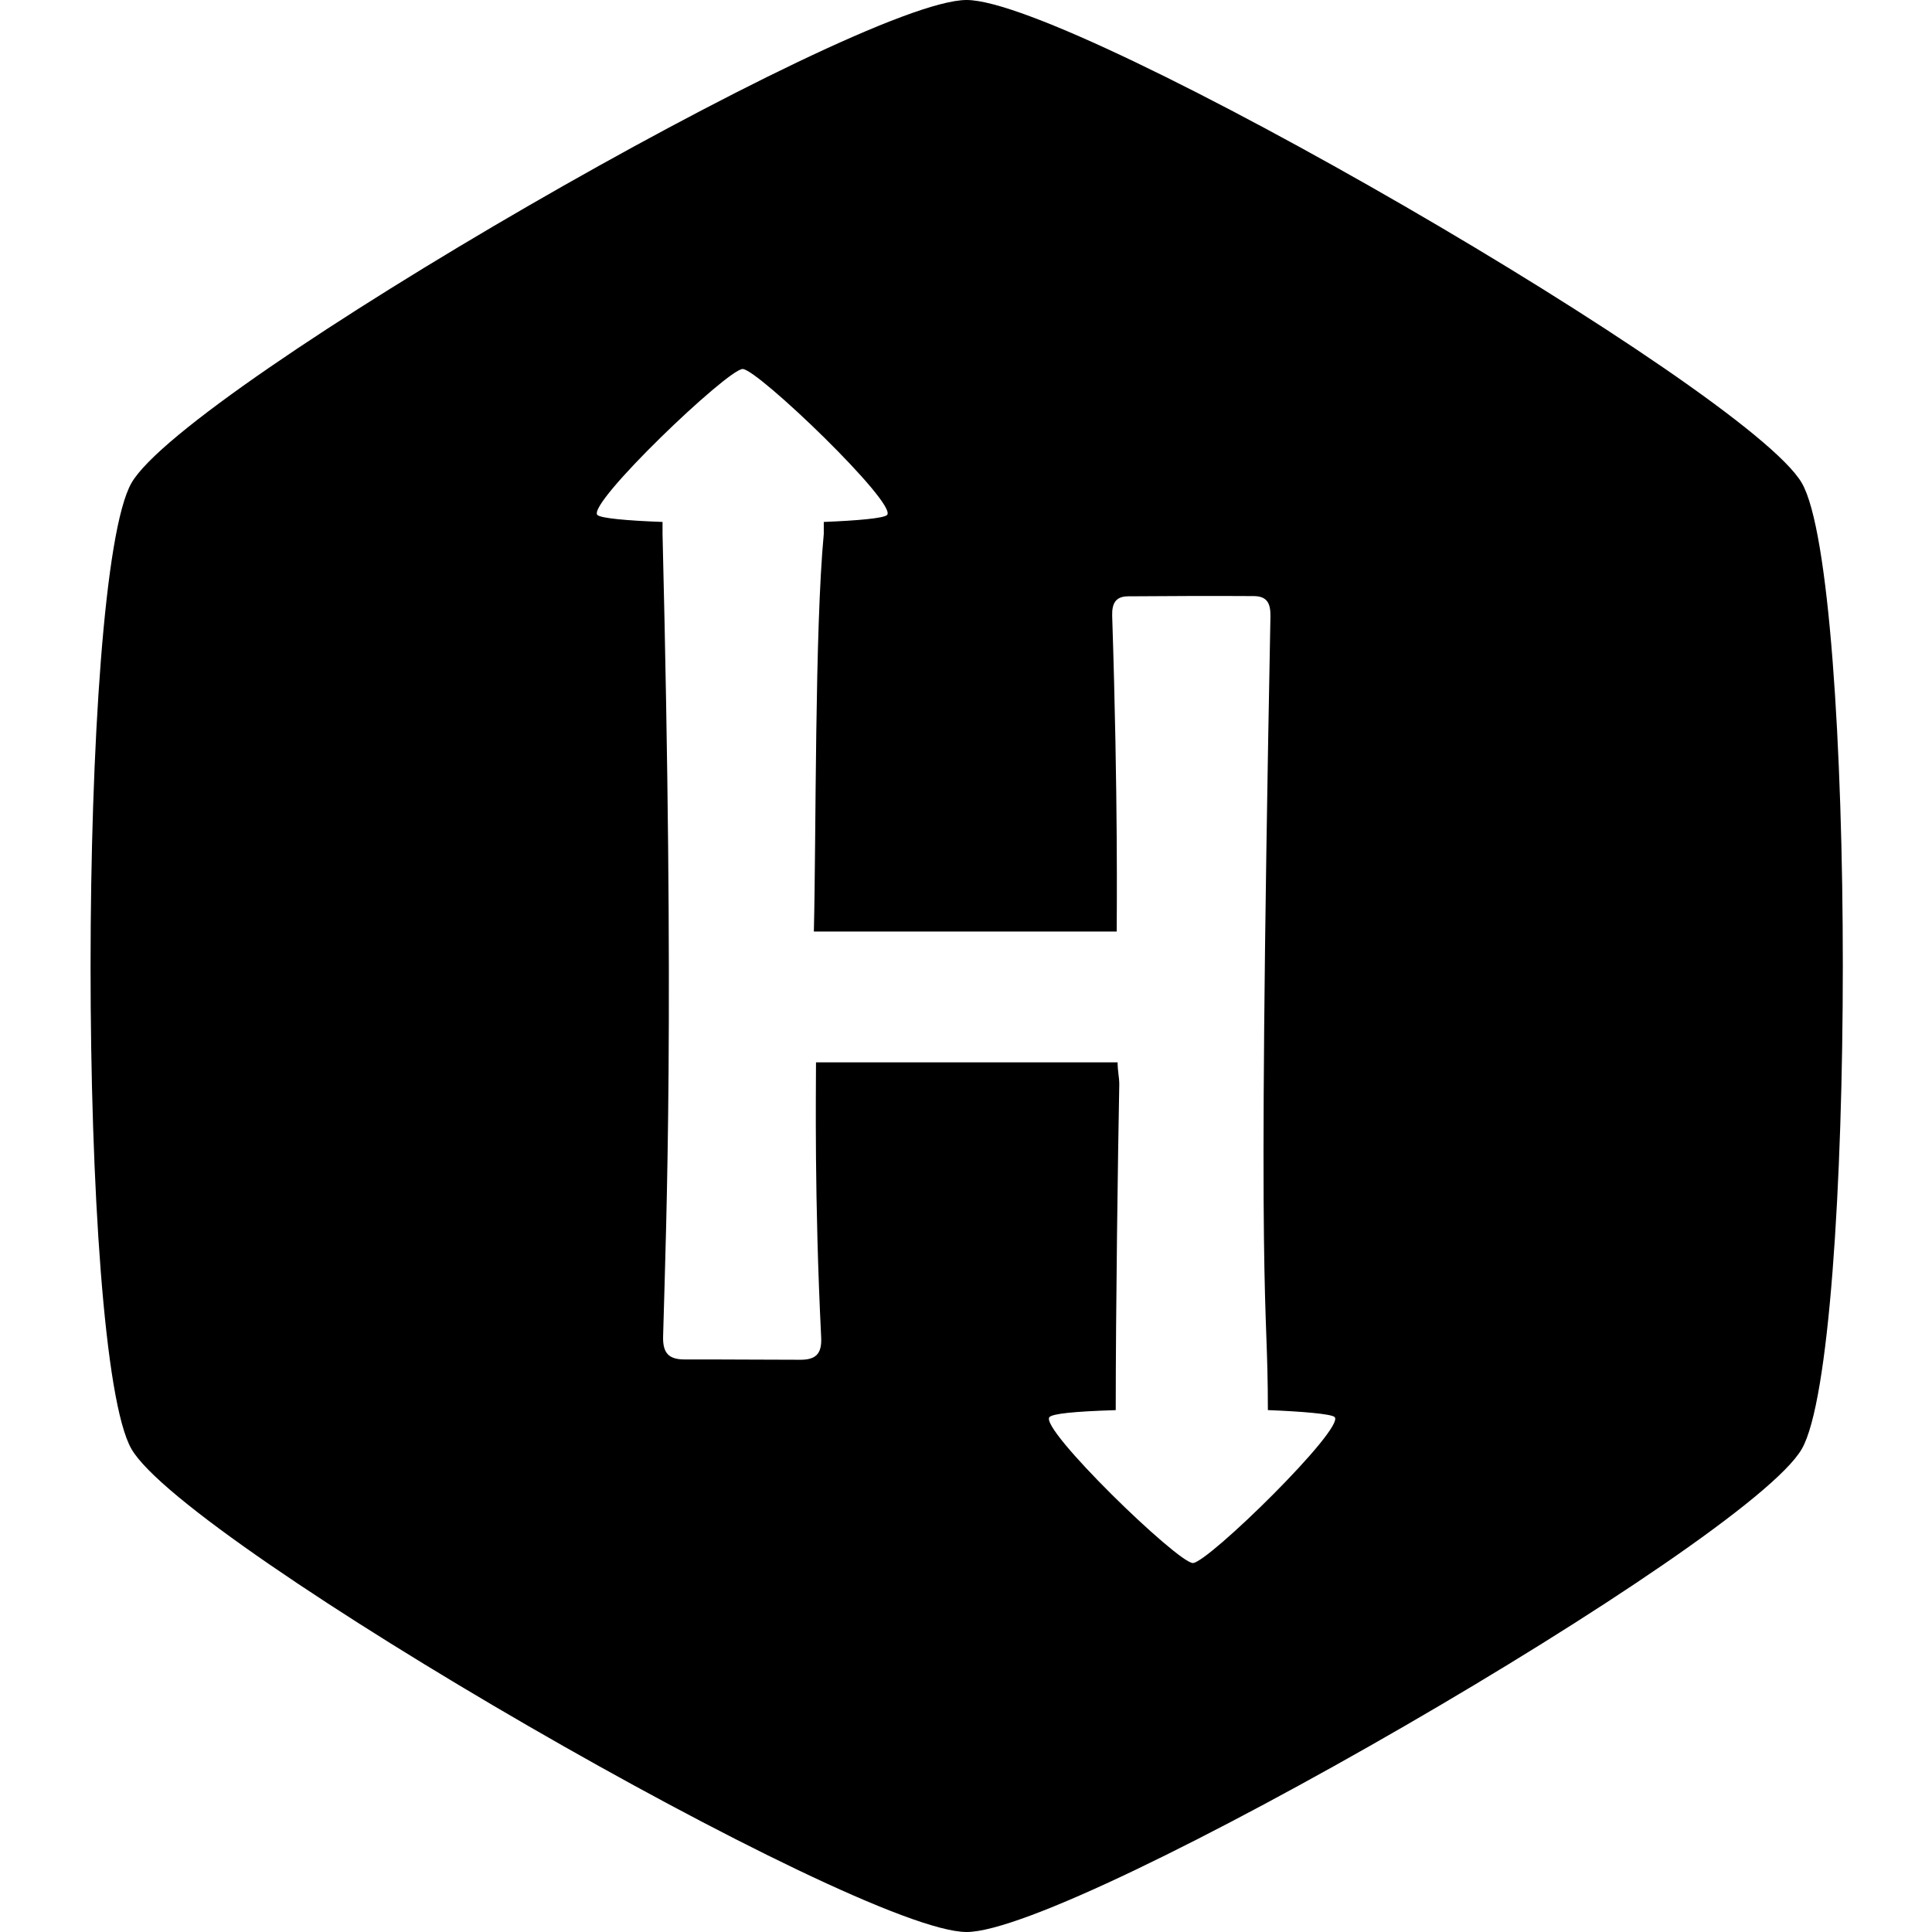
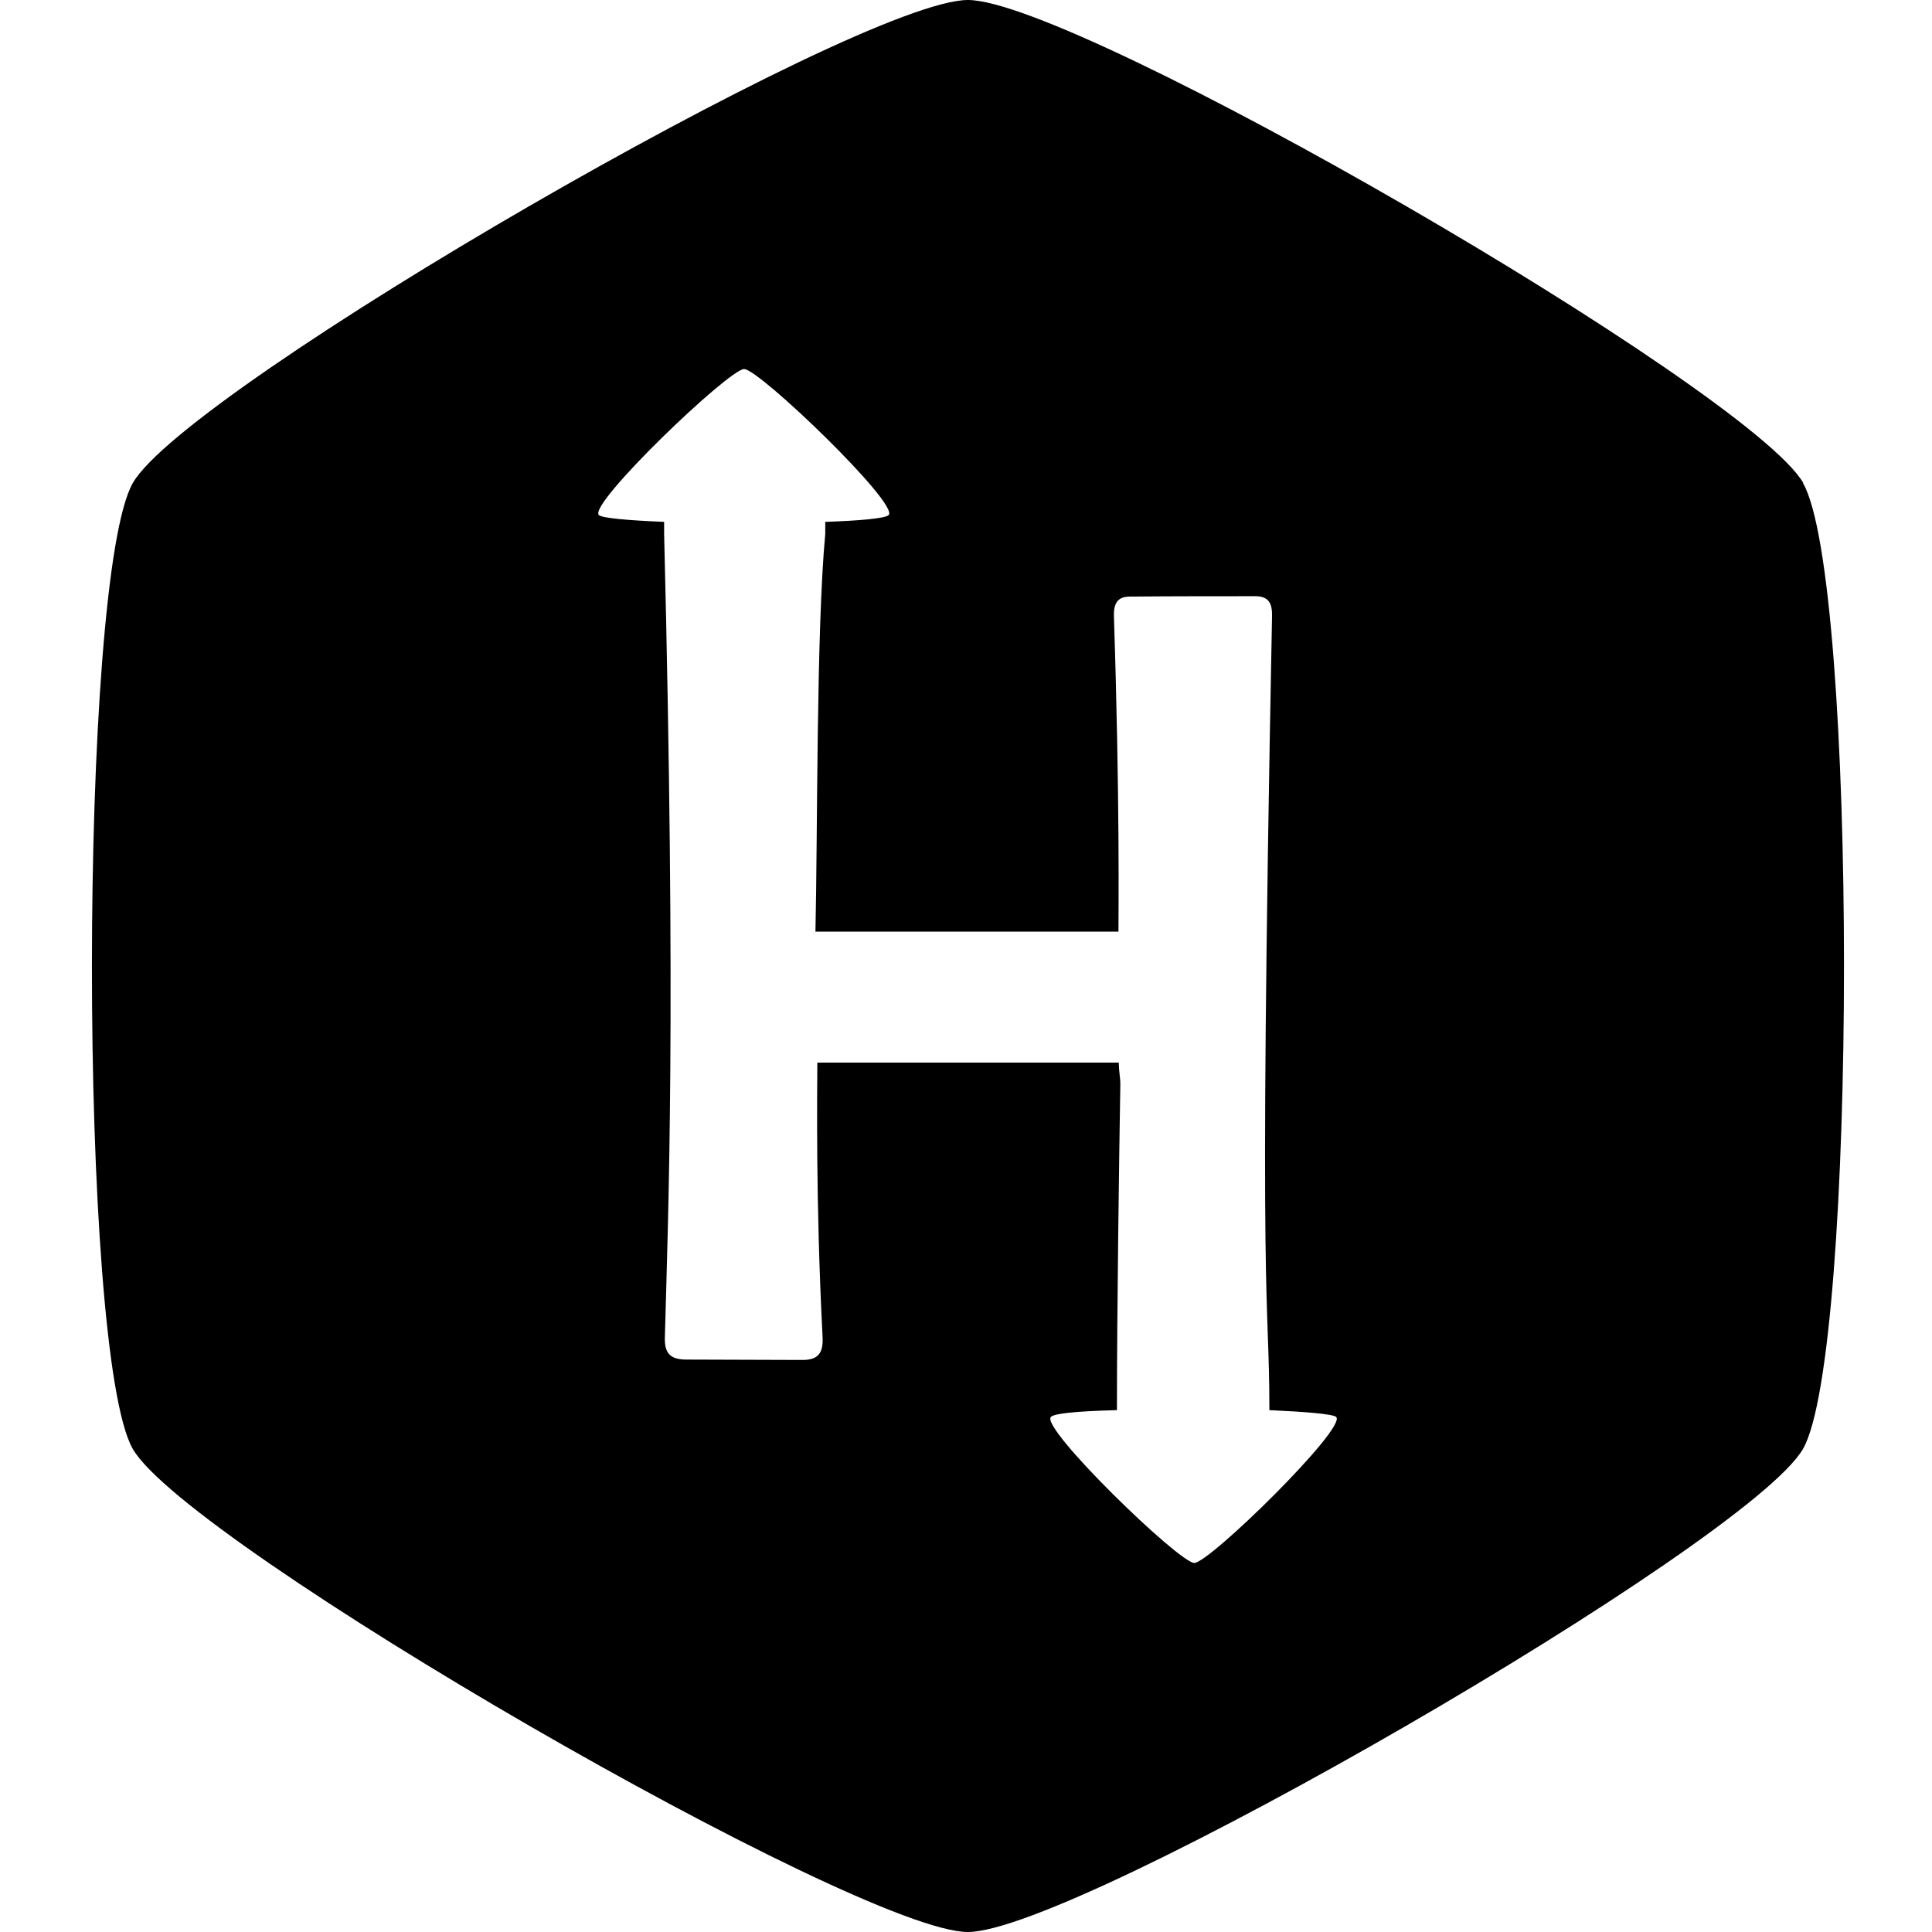
<svg xmlns="http://www.w3.org/2000/svg" viewBox="0 0 512 512">
-   <path d="M477.5 128C463 103.05 285.13 0 256.16 0S49.25 102.79 34.84 128s-14.49 230.8 0 256 192.38 128 221.32 128S463 409.08 477.49 384s14.51-231 .01-256zM316.13 414.22c-4 0-40.91-35.77-38-38.69.87-.87 6.26-1.48 17.55-1.83 0-26.23.59-68.59.94-86.32 0-2-.44-3.43-.44-5.85h-79.93c0 7.1-.46 36.2 1.37 72.88.23 4.54-1.58 6-5.74 5.94-10.13 0-20.27-.11-30.41-.08-4.1 0-5.87-1.53-5.74-6.11.92-33.44 3-84-.15-212.67v-3.17c-9.67-.35-16.38-1-17.26-1.84-2.92-2.92 34.54-38.69 38.49-38.69s41.17 35.78 38.27 38.69c-.87.87-7.9 1.49-16.77 1.84v3.16c-2.42 25.75-2 79.59-2.63 105.39h80.26c0-4.55.39-34.74-1.2-83.64-.1-3.39.95-5.17 4.21-5.2 11.07-.08 22.15-.13 33.23-.06 3.46 0 4.57 1.72 4.5 5.38C333 354.64 336 341.29 336 373.69c8.87.35 16.82 1 17.69 1.84 2.88 2.91-33.62 38.69-37.58 38.69z" />
+   <path d="M477.9 128C463.4 103 285.5 0 256.5 0s-206.9 102.8-221.3 128-14.5 230.8 0 256 192.4 128 221.3 128 206.8-102.9 221.3-128 14.5-231 0-256zM316.5 414.2c-4 0-40.9-35.8-38-38.7 .9-.9 6.3-1.5 17.5-1.8 0-26.2 .6-68.6 .9-86.3 0-2-.4-3.4-.4-5.8l-79.9 0c0 7.1-.5 36.2 1.4 72.9 .2 4.5-1.6 6-5.7 5.9-10.1 0-20.3-.1-30.4-.1-4.1 0-5.9-1.5-5.7-6.1 .9-33.4 3-84-.2-212.7l0-3.2c-9.7-.4-16.4-1-17.3-1.8-2.9-2.9 34.5-38.7 38.5-38.7s41.2 35.8 38.3 38.7c-.9 .9-7.9 1.5-16.8 1.8l0 3.2c-2.4 25.8-2 79.6-2.6 105.4l80.3 0c0-4.6 .4-34.7-1.2-83.6-.1-3.4 1-5.2 4.2-5.2 11.1-.1 22.2-.1 33.2-.1 3.5 0 4.6 1.7 4.5 5.4-3.7 191.3-.7 177.9-.7 210.3 8.9 .4 16.8 1 17.7 1.8 2.9 2.9-33.6 38.7-37.6 38.7l0 0z" />
</svg>
